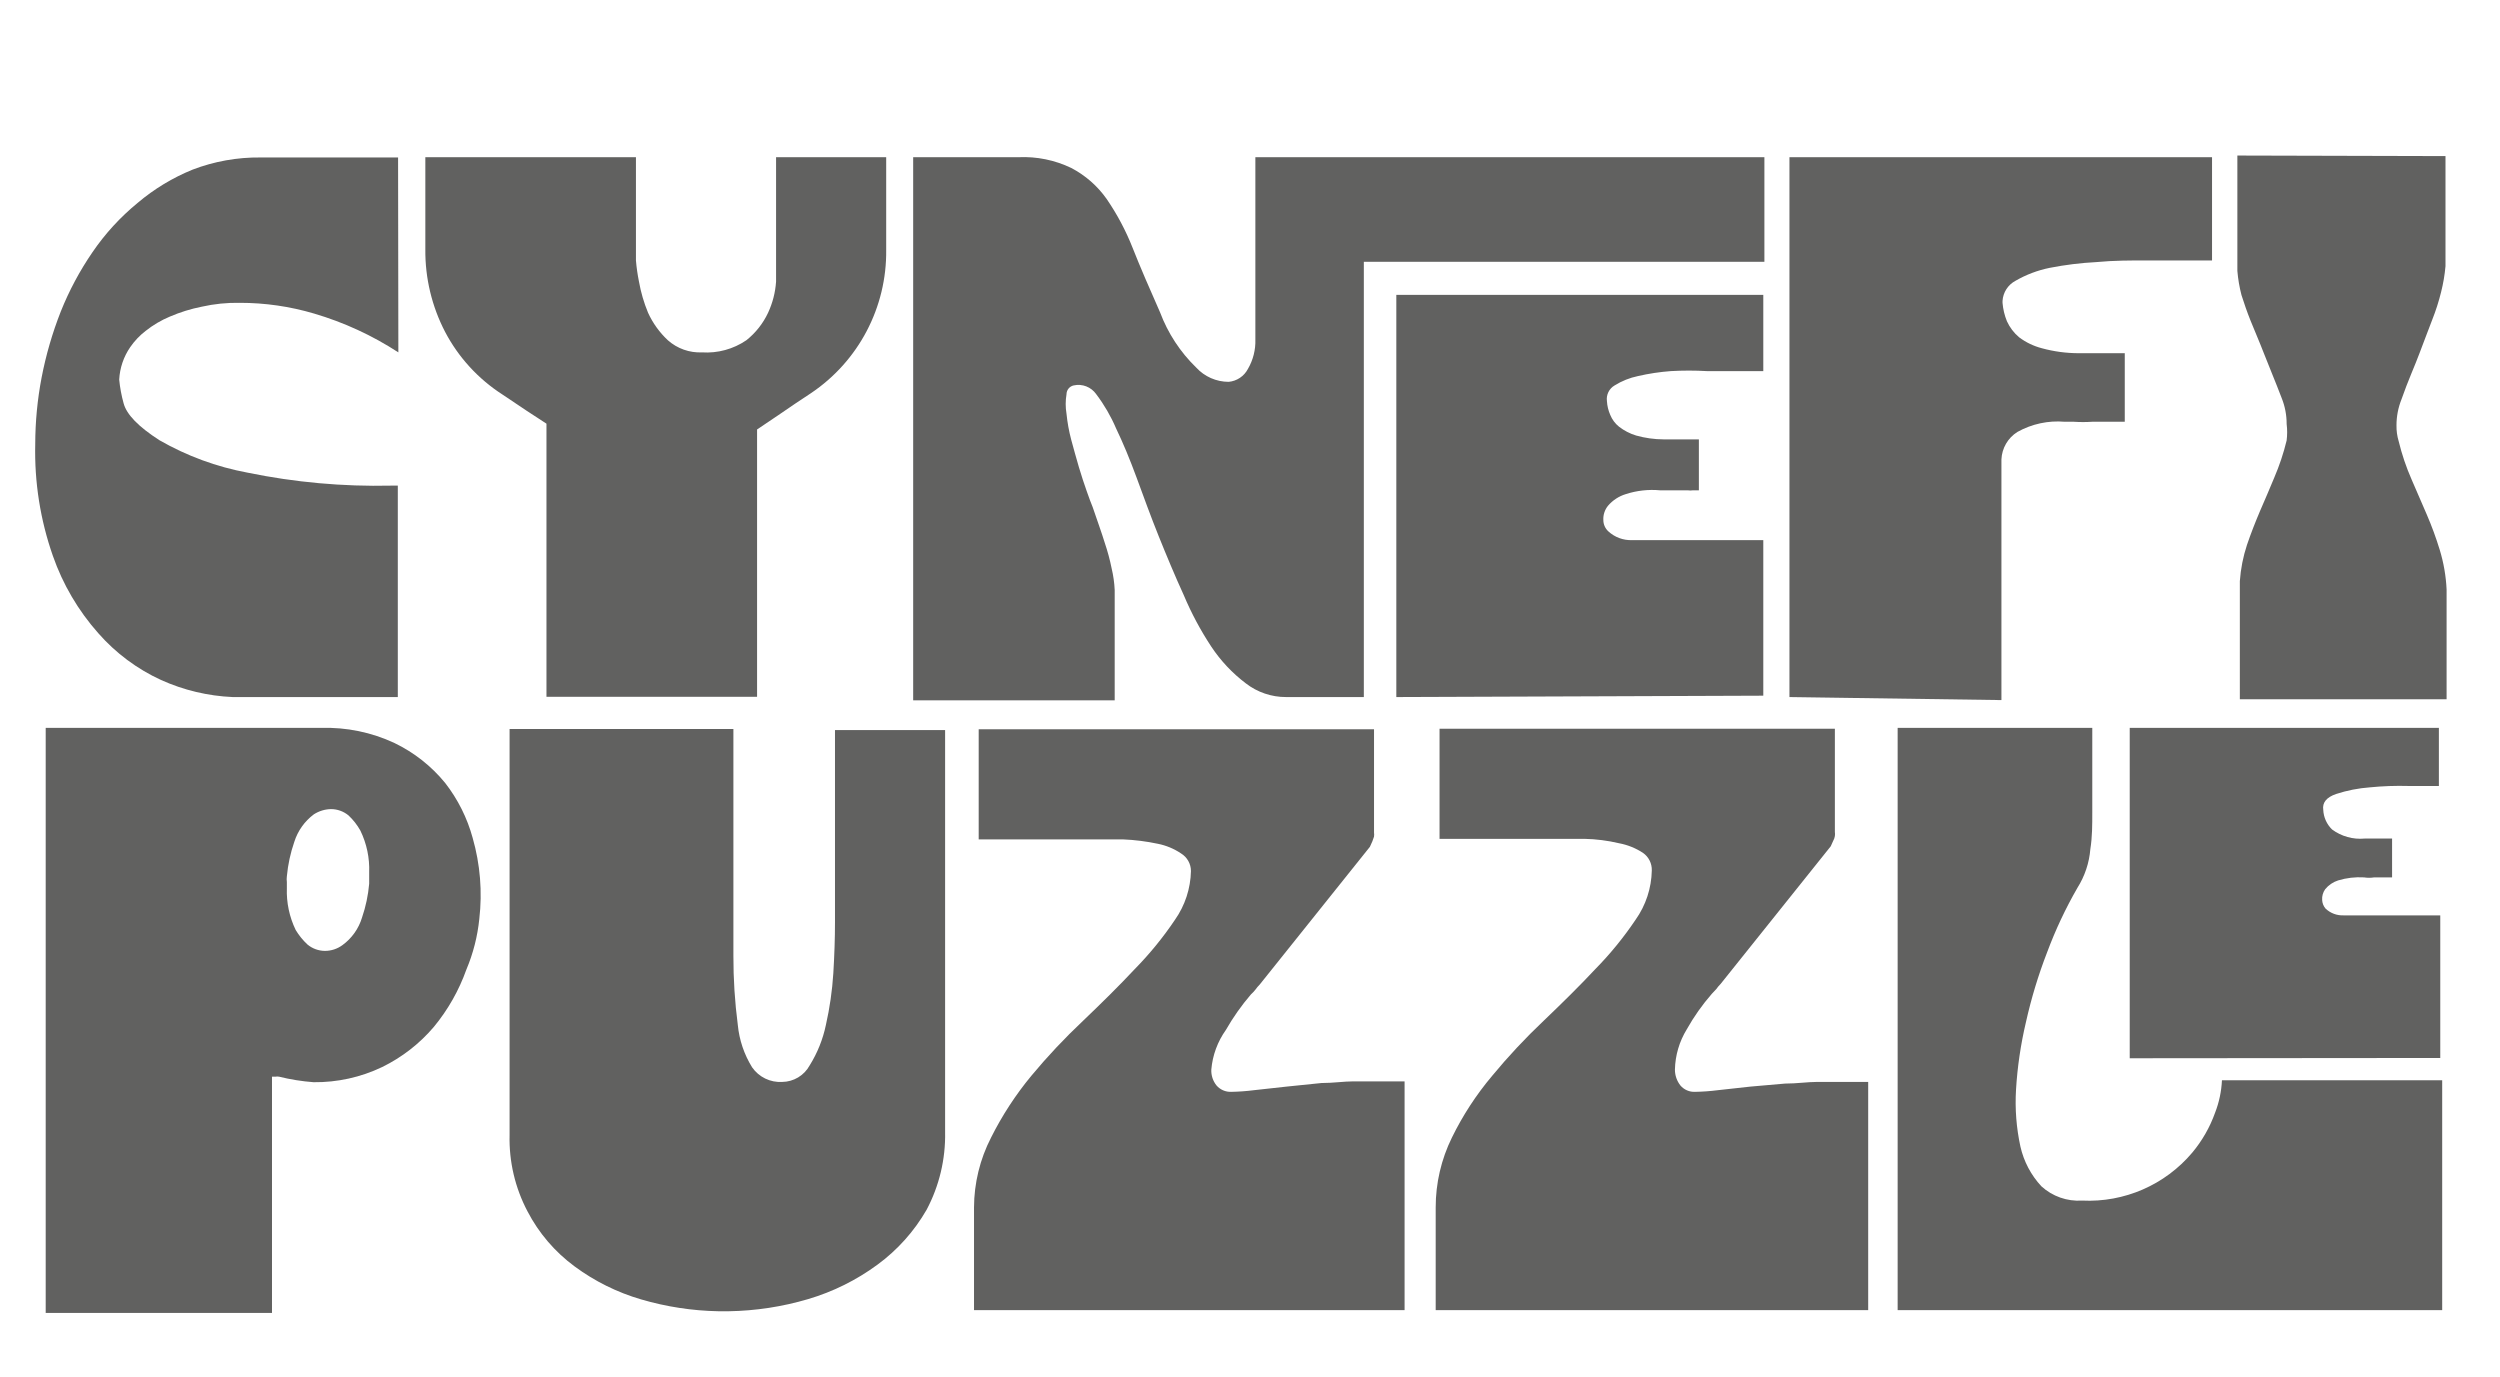
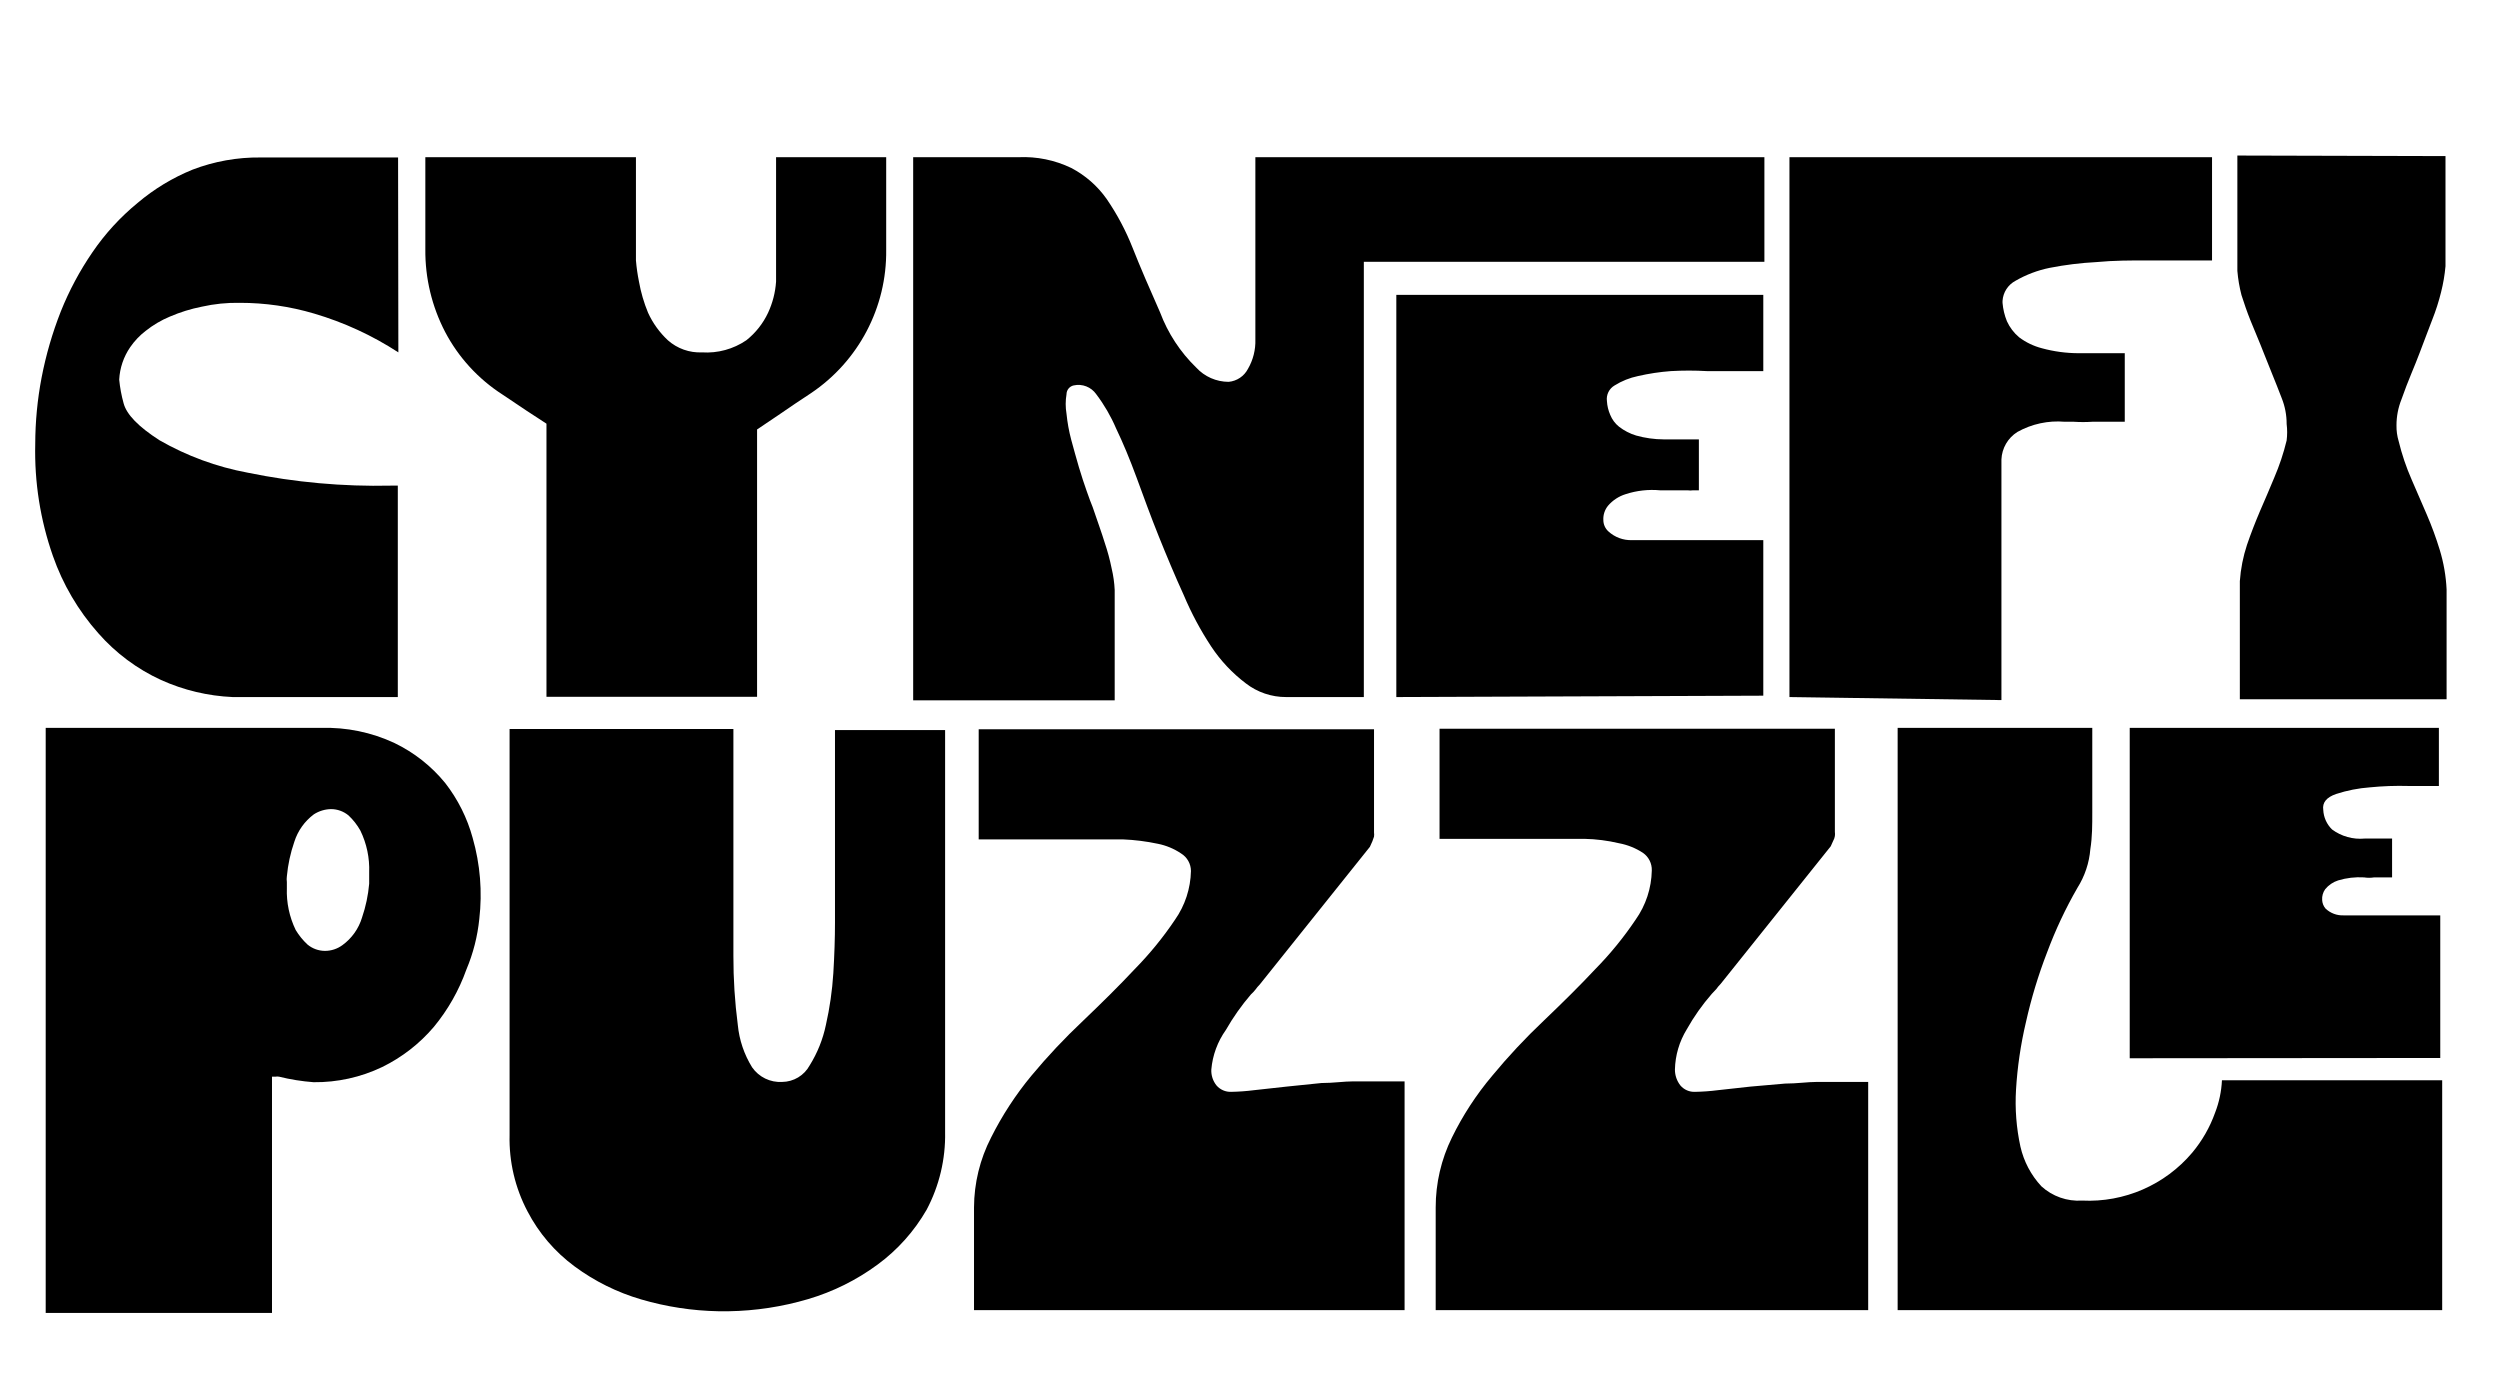
<svg xmlns="http://www.w3.org/2000/svg" id="Слой_1" data-name="Слой 1" viewBox="0 0 90.81 50">
-   <defs>
-     <style>.cls-1{fill:#616160;}</style>
-   </defs>
-   <path class="cls-1" d="M14.47,12.8a11.64,11.64,0,0,0-3.06-1.41A9.46,9.46,0,0,0,8.71,11a5.83,5.83,0,0,0-1.38.14,5.78,5.78,0,0,0-1.16.36,3.71,3.71,0,0,0-.88.52,2.6,2.6,0,0,0-.56.59,2.29,2.29,0,0,0-.4,1.18,5,5,0,0,0,.16.86c.11.41.54.85,1.3,1.34A10.17,10.17,0,0,0,9,17.17a23.25,23.25,0,0,0,5.2.47h.25v7.68h-6a7.08,7.08,0,0,1-2.6-.62A6.81,6.81,0,0,1,3.57,23a8.4,8.4,0,0,1-1.65-2.81,11.47,11.47,0,0,1-.64-4.06,13,13,0,0,1,.23-2.41,13.56,13.56,0,0,1,.7-2.41A11.07,11.07,0,0,1,3.36,9.16,8.52,8.52,0,0,1,5,7.37,7.39,7.39,0,0,1,7,6.16a6.69,6.69,0,0,1,2.46-.44h5Z" />
-   <path class="cls-1" d="M15.45,5.71H23.1V9.46a6.8,6.8,0,0,0,.11.77,5.44,5.44,0,0,0,.33,1.13,3.16,3.16,0,0,0,.72,1,1.75,1.75,0,0,0,1.24.44,2.57,2.57,0,0,0,1.61-.44,2.78,2.78,0,0,0,.79-1,3.2,3.2,0,0,0,.29-1.13c0-.36,0-.62,0-.78V5.71h4V9.08a6.18,6.18,0,0,1-2.73,5.2c-.42.28-.79.52-1.1.74l-.86.58v9.71H19.85V15.39l-.72-.47-.88-.59a6.05,6.05,0,0,1-2.08-2.27,6.37,6.37,0,0,1-.72-3Z" />
-   <path class="cls-1" d="M33.17,5.71H37a4,4,0,0,1,1.91.39A3.63,3.63,0,0,1,40.2,7.23,8.92,8.92,0,0,1,41.14,9c.28.71.62,1.49,1,2.35a5.46,5.46,0,0,0,1.31,2,1.6,1.6,0,0,0,1.18.52.88.88,0,0,0,.7-.47,2,2,0,0,0,.27-1.07V5.71H64.09v3.8H49.54V25.32H46.72a2.38,2.38,0,0,1-1.47-.5A5.45,5.45,0,0,1,44,23.49a11.47,11.47,0,0,1-1-1.87c-.32-.7-.62-1.42-.91-2.14s-.55-1.44-.8-2.12-.5-1.28-.75-1.8a5.9,5.9,0,0,0-.72-1.24A.79.79,0,0,0,39,14a.33.33,0,0,0-.26.32,2.12,2.12,0,0,0,0,.71,6,6,0,0,0,.17.94c.09.33.18.66.28,1s.19.6.28.86.17.47.22.59c.18.53.33.94.44,1.3a7.51,7.51,0,0,1,.25.93,4.19,4.19,0,0,1,.11.78c0,.25,0,.54,0,.88s0,.76,0,1.25v1.88H33.17ZM50.72,25.32V10.71H64.05v2.77H62a11.56,11.56,0,0,0-1.31,0,8,8,0,0,0-1.19.18,2.61,2.61,0,0,0-.85.34.57.57,0,0,0-.28.57,1.46,1.46,0,0,0,.12.5,1.06,1.06,0,0,0,.32.43,1.93,1.93,0,0,0,.62.32,3.77,3.77,0,0,0,1,.14h1.28v1.85h-.21a.67.67,0,0,1-.2,0h-1a3.11,3.11,0,0,0-1.25.14,1.38,1.38,0,0,0-.64.42.76.76,0,0,0-.17.52.56.56,0,0,0,.18.41,1.21,1.21,0,0,0,.86.32h4.77v5.65Z" />
-   <path class="cls-1" d="M65,25.32V5.71H80.35V9.46l-1,0H78c-.6,0-1.22,0-1.85.06a12.15,12.15,0,0,0-1.7.21,4.13,4.13,0,0,0-1.24.47.89.89,0,0,0-.47.73V11a2.26,2.26,0,0,0,.16.67,1.66,1.66,0,0,0,.44.58,2.37,2.37,0,0,0,.83.4,5.09,5.09,0,0,0,1.34.18h1.67v2.49h-.27l-.28,0H76a5.08,5.08,0,0,1-.67,0H75a3,3,0,0,0-1.72.37,1.24,1.24,0,0,0-.58,1v8.74Z" />
-   <path class="cls-1" d="M88.83,5.67v4a6,6,0,0,1-.16.94,7.7,7.7,0,0,1-.32,1c-.13.35-.29.75-.46,1.21s-.42,1-.66,1.69a2.53,2.53,0,0,0-.18.94,1.89,1.89,0,0,0,.08.58,8.42,8.42,0,0,0,.47,1.39l.55,1.27a12.31,12.31,0,0,1,.47,1.28,5.88,5.88,0,0,1,.25,1.44c0,.47,0,1,0,1.58s0,1.41,0,2.41H81.36V21.11a5.42,5.42,0,0,1,.26-1.32c.14-.41.3-.82.47-1.22s.35-.8.52-1.22A8.55,8.55,0,0,0,83.06,16a2.43,2.43,0,0,0,0-.6,2.5,2.5,0,0,0-.18-.94c-.24-.63-.47-1.17-.64-1.61s-.35-.85-.49-1.2-.23-.62-.33-.93a5.22,5.22,0,0,1-.15-.88V5.65Z" />
-   <path class="cls-1" d="M1.66,26.44h10a5.87,5.87,0,0,1,2.67.55,5.41,5.41,0,0,1,1.84,1.45,5.69,5.69,0,0,1,1,2,7.54,7.54,0,0,1,.24,2.94,6.39,6.39,0,0,1-.47,1.84,6.91,6.91,0,0,1-1.18,2.08,5.82,5.82,0,0,1-1.88,1.46,5.62,5.62,0,0,1-2.49.55,7.57,7.57,0,0,1-1.25-.2.34.34,0,0,0-.14,0l-.12,0v8.58H1.66Zm8.76,5.39a.76.76,0,0,0,0,.21v.22a3.23,3.23,0,0,0,.32,1.52,2.44,2.44,0,0,0,.43.53,1,1,0,0,0,.63.23,1.07,1.07,0,0,0,.64-.21,1.92,1.92,0,0,0,.71-1,5.19,5.19,0,0,0,.26-1.23v-.41a3.2,3.2,0,0,0-.32-1.52,2.27,2.27,0,0,0-.43-.55,1,1,0,0,0-.63-.23,1.19,1.19,0,0,0-.63.19,2,2,0,0,0-.71,1A5.33,5.33,0,0,0,10.42,31.83Z" />
-   <path class="cls-1" d="M26.64,26.48v8.24a19.12,19.12,0,0,0,.16,2.51,3.57,3.57,0,0,0,.52,1.54,1.24,1.24,0,0,0,1.09.53,1.15,1.15,0,0,0,1-.6A4.52,4.52,0,0,0,30,37.23a12,12,0,0,0,.27-1.88q.06-1,.06-1.83v-7h4v14.6a5.78,5.78,0,0,1-.67,2.82,6.48,6.48,0,0,1-1.79,2,8.14,8.14,0,0,1-2.52,1.25,10.8,10.8,0,0,1-2.88.44h-.37a10.69,10.69,0,0,1-2.81-.43A7.69,7.69,0,0,1,20.87,46a5.82,5.82,0,0,1-1.71-2,5.65,5.65,0,0,1-.65-2.77V26.48Z" />
-   <path class="cls-1" d="M35.38,47.59V43.86A5.6,5.6,0,0,1,36,41.32a11.81,11.81,0,0,1,1.46-2.24,22.47,22.47,0,0,1,1.88-2c.68-.65,1.31-1.27,1.88-1.88a12.54,12.54,0,0,0,1.46-1.79,3.2,3.2,0,0,0,.58-1.77A.75.75,0,0,0,42.9,31a2.31,2.31,0,0,0-.84-.35,7.6,7.6,0,0,0-1.27-.16c-.47,0-1,0-1.52,0H35.55v-4H49.91v3.75a.54.54,0,0,1,0,.15l-.06.17-.09.2-4,5a1.46,1.46,0,0,0-.16.19,1.29,1.29,0,0,1-.16.17h0a8.33,8.33,0,0,0-.91,1.29A2.91,2.91,0,0,0,44,38.85a.86.86,0,0,0,.19.58.67.67,0,0,0,.53.23,7.54,7.54,0,0,0,.83-.06l1.18-.13L48,39.34c.43,0,.82-.06,1.15-.06h1.87v8.31Z" />
-   <path class="cls-1" d="M52.15,47.59V43.86a5.74,5.74,0,0,1,.59-2.54,10.91,10.91,0,0,1,1.46-2.24,22.36,22.36,0,0,1,1.87-2c.68-.65,1.31-1.27,1.88-1.88a12.54,12.54,0,0,0,1.46-1.79A3.2,3.2,0,0,0,60,31.62a.75.75,0,0,0-.32-.64,2.38,2.38,0,0,0-.87-.35,6,6,0,0,0-1.26-.16c-.47,0-1,0-1.53,0H52.29v-4H66.65v3.75a.54.54,0,0,1,0,.15.49.49,0,0,1-.06.17l-.09.2-4,5a1.46,1.46,0,0,0-.16.19l-.16.17h0a7.7,7.7,0,0,0-.91,1.29,2.92,2.92,0,0,0-.43,1.46.93.93,0,0,0,.2.58.66.66,0,0,0,.53.23,7.54,7.54,0,0,0,.83-.06l1.18-.13,1.26-.11c.43,0,.82-.06,1.15-.06h1.87v8.29Z" />
-   <path class="cls-1" d="M76,26.44v3.07c0,.46,0,.89-.07,1.33a3.11,3.11,0,0,1-.47,1.41,15.59,15.59,0,0,0-1.1,2.34,17.67,17.67,0,0,0-.77,2.54,14.48,14.48,0,0,0-.36,2.45,7.59,7.59,0,0,0,.16,2.07,3.14,3.14,0,0,0,.76,1.44,2,2,0,0,0,1.48.52,4.92,4.92,0,0,0,4-1.74,4.75,4.75,0,0,0,.83-1.45,3.72,3.72,0,0,0,.25-1.18h8v8.35H68.93V26.44Zm1.36,12V26.44H88.59v2.11h-1.1a11.08,11.08,0,0,0-1.41.05,5.17,5.17,0,0,0-1.22.24c-.35.12-.51.31-.47.58a1.06,1.06,0,0,0,.32.71,1.72,1.72,0,0,0,1.18.33h1v1.41h-.65a1.17,1.17,0,0,1-.37,0,2.7,2.7,0,0,0-.94.11,1,1,0,0,0-.47.32.6.6,0,0,0-.11.39.52.52,0,0,0,.12.31.9.9,0,0,0,.66.25h3.51v5.18Z" />
-   <path class="cls-1" d="M30.87,8.2V6.86a.31.31,0,0,1,.33.28s0,0,0,.06c0,.18,0,.37,0,.55S31.19,8.1,30.87,8.2Z" />
-   <path class="cls-1" d="M19,6.86v1.3c-.21,0-.32-.07-.36-.3a3.42,3.42,0,0,1,0-.64.34.34,0,0,1,.31-.36A0,0,0,0,1,19,6.86Z" />
-   <path class="cls-1" d="M30.54,7.56v.62c0,.09,0,.22-.08.23s-.11-.14-.11-.23V6.93a.21.21,0,0,1,0-.11c0-.08-.07-.21.06-.22s.09.14.1.22v.74Z" />
-   <path class="cls-1" d="M19.35,7.48V6.74s0-.14.07-.14.08.07.08.12a7.92,7.92,0,0,1,0,1.54c0,.06,0,.09-.08.08s-.05-.06-.05-.1V7.48Z" />
-   <path class="cls-1" d="M20.25,5.87a.1.1,0,0,1,0,.13h0C20.22,6,20.17,5.89,20.25,5.87Z" />
+   <path d="M14.47,12.8a11.64,11.64,0,0,0-3.06-1.41A9.46,9.46,0,0,0,8.71,11a5.83,5.83,0,0,0-1.38.14,5.78,5.78,0,0,0-1.16.36,3.71,3.71,0,0,0-.88.52,2.6,2.6,0,0,0-.56.59,2.29,2.29,0,0,0-.4,1.18,5,5,0,0,0,.16.86c.11.41.54.85,1.3,1.34A10.17,10.17,0,0,0,9,17.17a23.25,23.25,0,0,0,5.2.47h.25v7.68h-6a7.08,7.08,0,0,1-2.6-.62A6.81,6.81,0,0,1,3.57,23a8.4,8.4,0,0,1-1.65-2.81,11.47,11.47,0,0,1-.64-4.06,13,13,0,0,1,.23-2.41,13.56,13.56,0,0,1,.7-2.41A11.07,11.07,0,0,1,3.36,9.16,8.52,8.52,0,0,1,5,7.37,7.39,7.39,0,0,1,7,6.16a6.69,6.69,0,0,1,2.46-.44h5Z" />
+   <path d="M15.45,5.71H23.1V9.46a6.8,6.8,0,0,0,.11.77,5.44,5.44,0,0,0,.33,1.13,3.16,3.16,0,0,0,.72,1,1.75,1.75,0,0,0,1.24.44,2.57,2.57,0,0,0,1.61-.44,2.78,2.78,0,0,0,.79-1,3.2,3.2,0,0,0,.29-1.13c0-.36,0-.62,0-.78V5.71h4V9.08a6.18,6.18,0,0,1-2.73,5.2c-.42.28-.79.52-1.1.74l-.86.58v9.71H19.85V15.39l-.72-.47-.88-.59a6.05,6.05,0,0,1-2.08-2.27,6.37,6.37,0,0,1-.72-3Z" />
+   <path d="M33.17,5.71H37a4,4,0,0,1,1.91.39A3.63,3.63,0,0,1,40.2,7.23,8.92,8.92,0,0,1,41.14,9c.28.71.62,1.49,1,2.35a5.46,5.46,0,0,0,1.31,2,1.6,1.6,0,0,0,1.18.52.88.88,0,0,0,.7-.47,2,2,0,0,0,.27-1.07V5.71H64.09v3.8H49.54V25.32H46.72a2.38,2.38,0,0,1-1.47-.5A5.45,5.45,0,0,1,44,23.49a11.47,11.47,0,0,1-1-1.87c-.32-.7-.62-1.42-.91-2.14s-.55-1.44-.8-2.12-.5-1.28-.75-1.8a5.9,5.9,0,0,0-.72-1.24A.79.79,0,0,0,39,14a.33.33,0,0,0-.26.32,2.12,2.12,0,0,0,0,.71,6,6,0,0,0,.17.94c.09.33.18.66.28,1s.19.6.28.86.17.47.22.59c.18.53.33.94.44,1.3a7.51,7.51,0,0,1,.25.93,4.19,4.19,0,0,1,.11.78c0,.25,0,.54,0,.88s0,.76,0,1.25v1.88H33.17ZM50.72,25.32V10.71H64.05v2.77H62a11.56,11.56,0,0,0-1.31,0,8,8,0,0,0-1.19.18,2.61,2.61,0,0,0-.85.34.57.57,0,0,0-.28.57,1.46,1.46,0,0,0,.12.5,1.06,1.06,0,0,0,.32.43,1.93,1.93,0,0,0,.62.32,3.77,3.77,0,0,0,1,.14h1.28v1.85h-.21a.67.67,0,0,1-.2,0h-1a3.11,3.11,0,0,0-1.25.14,1.38,1.38,0,0,0-.64.42.76.76,0,0,0-.17.52.56.56,0,0,0,.18.41,1.21,1.21,0,0,0,.86.32h4.77v5.65Z" />
+   <path d="M65,25.32V5.71H80.35V9.46l-1,0H78c-.6,0-1.22,0-1.85.06a12.15,12.15,0,0,0-1.7.21,4.13,4.13,0,0,0-1.24.47.89.89,0,0,0-.47.73V11a2.26,2.26,0,0,0,.16.67,1.66,1.66,0,0,0,.44.58,2.37,2.37,0,0,0,.83.4,5.09,5.09,0,0,0,1.34.18h1.67v2.49h-.27l-.28,0H76a5.08,5.08,0,0,1-.67,0H75a3,3,0,0,0-1.72.37,1.24,1.24,0,0,0-.58,1v8.74Z" />
+   <path d="M88.83,5.67v4a6,6,0,0,1-.16.94,7.7,7.7,0,0,1-.32,1c-.13.35-.29.75-.46,1.21s-.42,1-.66,1.69a2.53,2.53,0,0,0-.18.94,1.89,1.89,0,0,0,.08.58,8.42,8.42,0,0,0,.47,1.39l.55,1.27a12.31,12.31,0,0,1,.47,1.28,5.88,5.88,0,0,1,.25,1.44c0,.47,0,1,0,1.58s0,1.41,0,2.41H81.36V21.11a5.42,5.42,0,0,1,.26-1.32c.14-.41.3-.82.47-1.22s.35-.8.52-1.22A8.55,8.55,0,0,0,83.06,16a2.43,2.43,0,0,0,0-.6,2.5,2.5,0,0,0-.18-.94c-.24-.63-.47-1.17-.64-1.61s-.35-.85-.49-1.2-.23-.62-.33-.93a5.22,5.22,0,0,1-.15-.88V5.65Z" />
+   <path d="M1.66,26.44h10a5.87,5.87,0,0,1,2.67.55,5.41,5.41,0,0,1,1.84,1.45,5.69,5.69,0,0,1,1,2,7.54,7.54,0,0,1,.24,2.94,6.39,6.39,0,0,1-.47,1.84,6.91,6.91,0,0,1-1.18,2.08,5.82,5.82,0,0,1-1.88,1.46,5.62,5.62,0,0,1-2.49.55,7.57,7.57,0,0,1-1.25-.2.34.34,0,0,0-.14,0l-.12,0v8.58H1.66Zm8.76,5.39a.76.76,0,0,0,0,.21v.22a3.23,3.23,0,0,0,.32,1.52,2.44,2.44,0,0,0,.43.53,1,1,0,0,0,.63.23,1.07,1.07,0,0,0,.64-.21,1.92,1.92,0,0,0,.71-1,5.19,5.19,0,0,0,.26-1.23v-.41a3.2,3.2,0,0,0-.32-1.52,2.27,2.27,0,0,0-.43-.55,1,1,0,0,0-.63-.23,1.19,1.19,0,0,0-.63.19,2,2,0,0,0-.71,1A5.33,5.33,0,0,0,10.42,31.83Z" />
+   <path d="M26.64,26.48v8.24a19.12,19.12,0,0,0,.16,2.51,3.57,3.57,0,0,0,.52,1.54,1.24,1.24,0,0,0,1.09.53,1.15,1.15,0,0,0,1-.6A4.52,4.52,0,0,0,30,37.23a12,12,0,0,0,.27-1.88q.06-1,.06-1.83v-7h4v14.6a5.78,5.78,0,0,1-.67,2.82,6.48,6.48,0,0,1-1.79,2,8.14,8.14,0,0,1-2.52,1.25,10.8,10.8,0,0,1-2.88.44h-.37a10.69,10.69,0,0,1-2.81-.43A7.69,7.69,0,0,1,20.87,46a5.82,5.82,0,0,1-1.71-2,5.65,5.65,0,0,1-.65-2.77V26.48Z" />
+   <path d="M35.38,47.59V43.86A5.6,5.6,0,0,1,36,41.32a11.81,11.81,0,0,1,1.46-2.24,22.47,22.47,0,0,1,1.88-2c.68-.65,1.31-1.27,1.88-1.88a12.54,12.54,0,0,0,1.46-1.79,3.2,3.2,0,0,0,.58-1.77A.75.75,0,0,0,42.9,31a2.31,2.31,0,0,0-.84-.35,7.6,7.6,0,0,0-1.27-.16c-.47,0-1,0-1.52,0H35.55v-4H49.91v3.75a.54.54,0,0,1,0,.15l-.06.17-.09.2-4,5a1.46,1.46,0,0,0-.16.19,1.29,1.29,0,0,1-.16.17h0a8.33,8.33,0,0,0-.91,1.29A2.91,2.91,0,0,0,44,38.85a.86.86,0,0,0,.19.58.67.67,0,0,0,.53.23,7.54,7.54,0,0,0,.83-.06l1.18-.13L48,39.34c.43,0,.82-.06,1.15-.06h1.87v8.31Z" />
+   <path d="M52.15,47.59V43.86a5.74,5.74,0,0,1,.59-2.54,10.91,10.91,0,0,1,1.46-2.24,22.36,22.36,0,0,1,1.87-2c.68-.65,1.31-1.27,1.88-1.88a12.54,12.54,0,0,0,1.46-1.79A3.2,3.2,0,0,0,60,31.62a.75.75,0,0,0-.32-.64,2.38,2.38,0,0,0-.87-.35,6,6,0,0,0-1.26-.16c-.47,0-1,0-1.53,0H52.29v-4H66.65v3.75a.54.54,0,0,1,0,.15.49.49,0,0,1-.06.17l-.09.2-4,5a1.46,1.46,0,0,0-.16.19l-.16.17h0a7.7,7.7,0,0,0-.91,1.29,2.92,2.92,0,0,0-.43,1.46.93.93,0,0,0,.2.58.66.66,0,0,0,.53.23,7.54,7.54,0,0,0,.83-.06l1.18-.13,1.26-.11c.43,0,.82-.06,1.15-.06h1.87v8.29Z" />
+   <path d="M76,26.44v3.07c0,.46,0,.89-.07,1.33a3.11,3.11,0,0,1-.47,1.41,15.59,15.59,0,0,0-1.1,2.34,17.67,17.67,0,0,0-.77,2.54,14.48,14.48,0,0,0-.36,2.45,7.59,7.59,0,0,0,.16,2.07,3.14,3.14,0,0,0,.76,1.44,2,2,0,0,0,1.48.52,4.92,4.92,0,0,0,4-1.74,4.75,4.75,0,0,0,.83-1.45,3.72,3.72,0,0,0,.25-1.18h8v8.35H68.93V26.44Zm1.36,12V26.44H88.59v2.11h-1.1a11.08,11.08,0,0,0-1.41.05,5.17,5.17,0,0,0-1.22.24c-.35.12-.51.31-.47.58a1.06,1.06,0,0,0,.32.71,1.72,1.72,0,0,0,1.18.33h1v1.41h-.65a1.17,1.17,0,0,1-.37,0,2.7,2.7,0,0,0-.94.11,1,1,0,0,0-.47.32.6.6,0,0,0-.11.39.52.52,0,0,0,.12.31.9.9,0,0,0,.66.25h3.51v5.18Z" />
+   <path d="M30.87,8.2V6.86a.31.31,0,0,1,.33.28s0,0,0,.06c0,.18,0,.37,0,.55S31.19,8.1,30.87,8.2Z" />
+   <path d="M19,6.86v1.3c-.21,0-.32-.07-.36-.3a3.42,3.42,0,0,1,0-.64.34.34,0,0,1,.31-.36A0,0,0,0,1,19,6.86Z" />
+   <path d="M30.54,7.56v.62c0,.09,0,.22-.08.23s-.11-.14-.11-.23V6.93a.21.21,0,0,1,0-.11c0-.08-.07-.21.06-.22s.09.14.1.22v.74Z" />
+   <path d="M19.35,7.48V6.74s0-.14.07-.14.08.07.08.12a7.92,7.92,0,0,1,0,1.54c0,.06,0,.09-.08.08s-.05-.06-.05-.1V7.48Z" />
+   <path d="M20.25,5.87a.1.1,0,0,1,0,.13h0C20.22,6,20.17,5.89,20.25,5.87Z" />
</svg>
